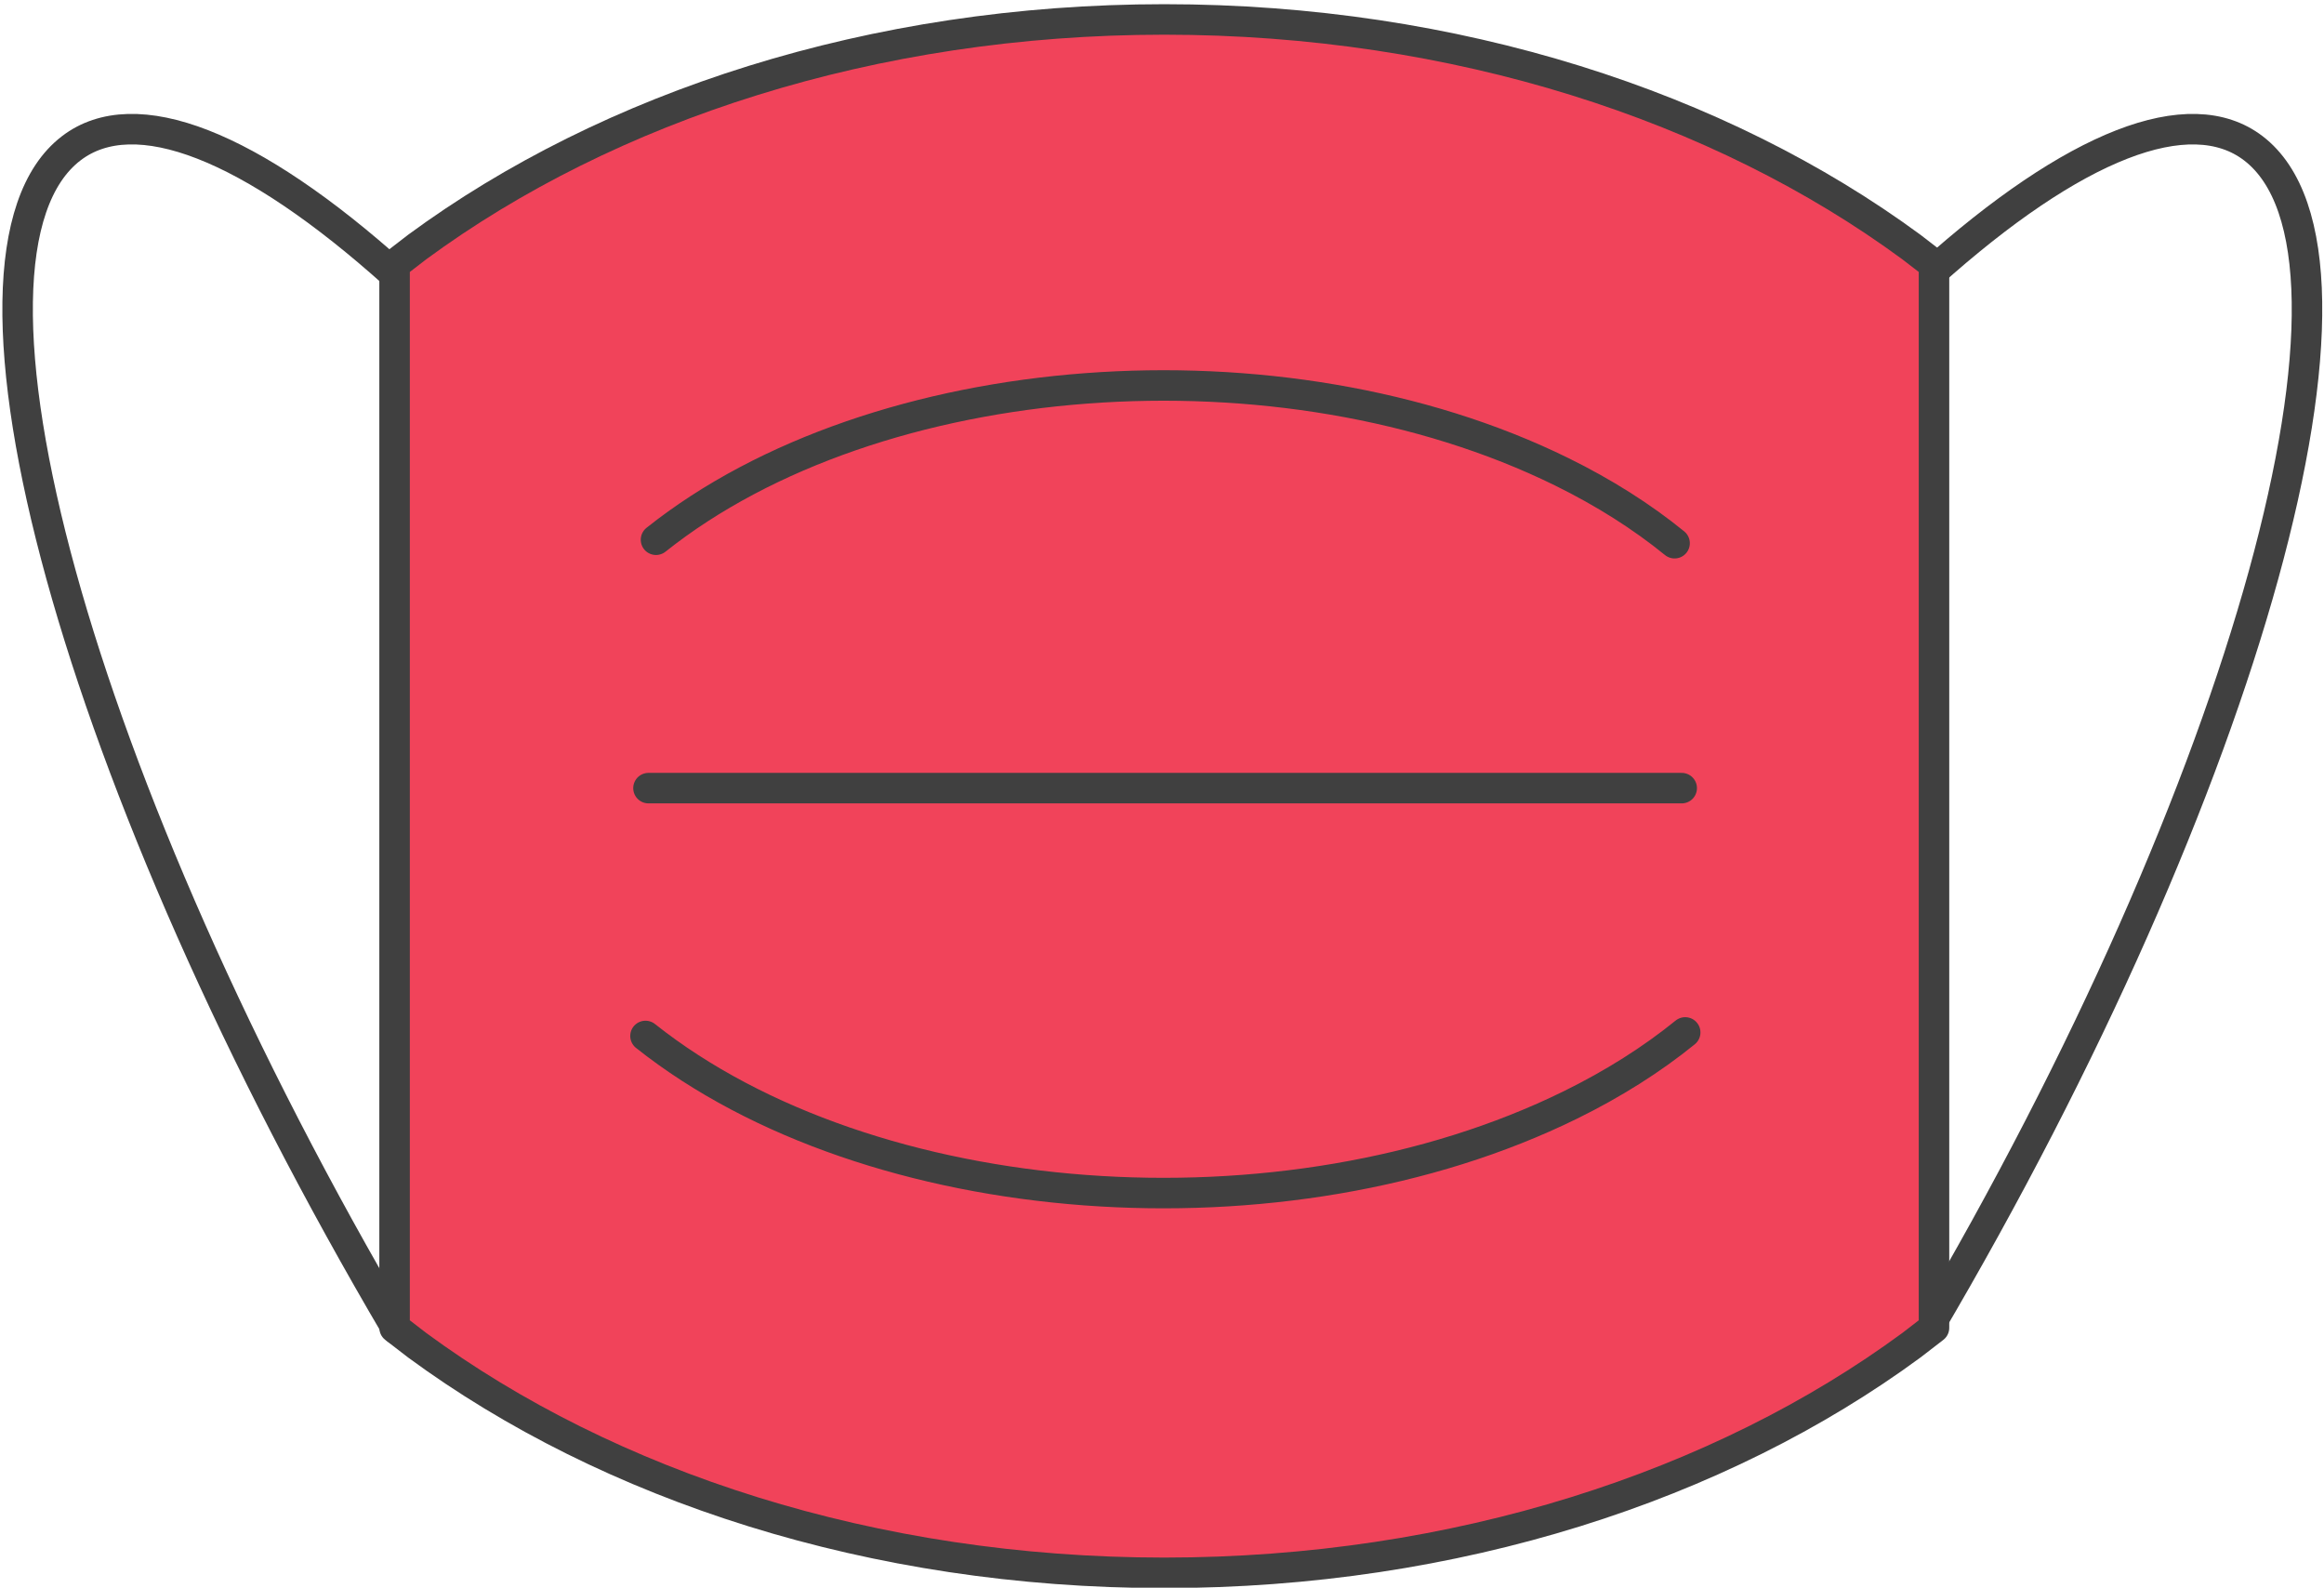
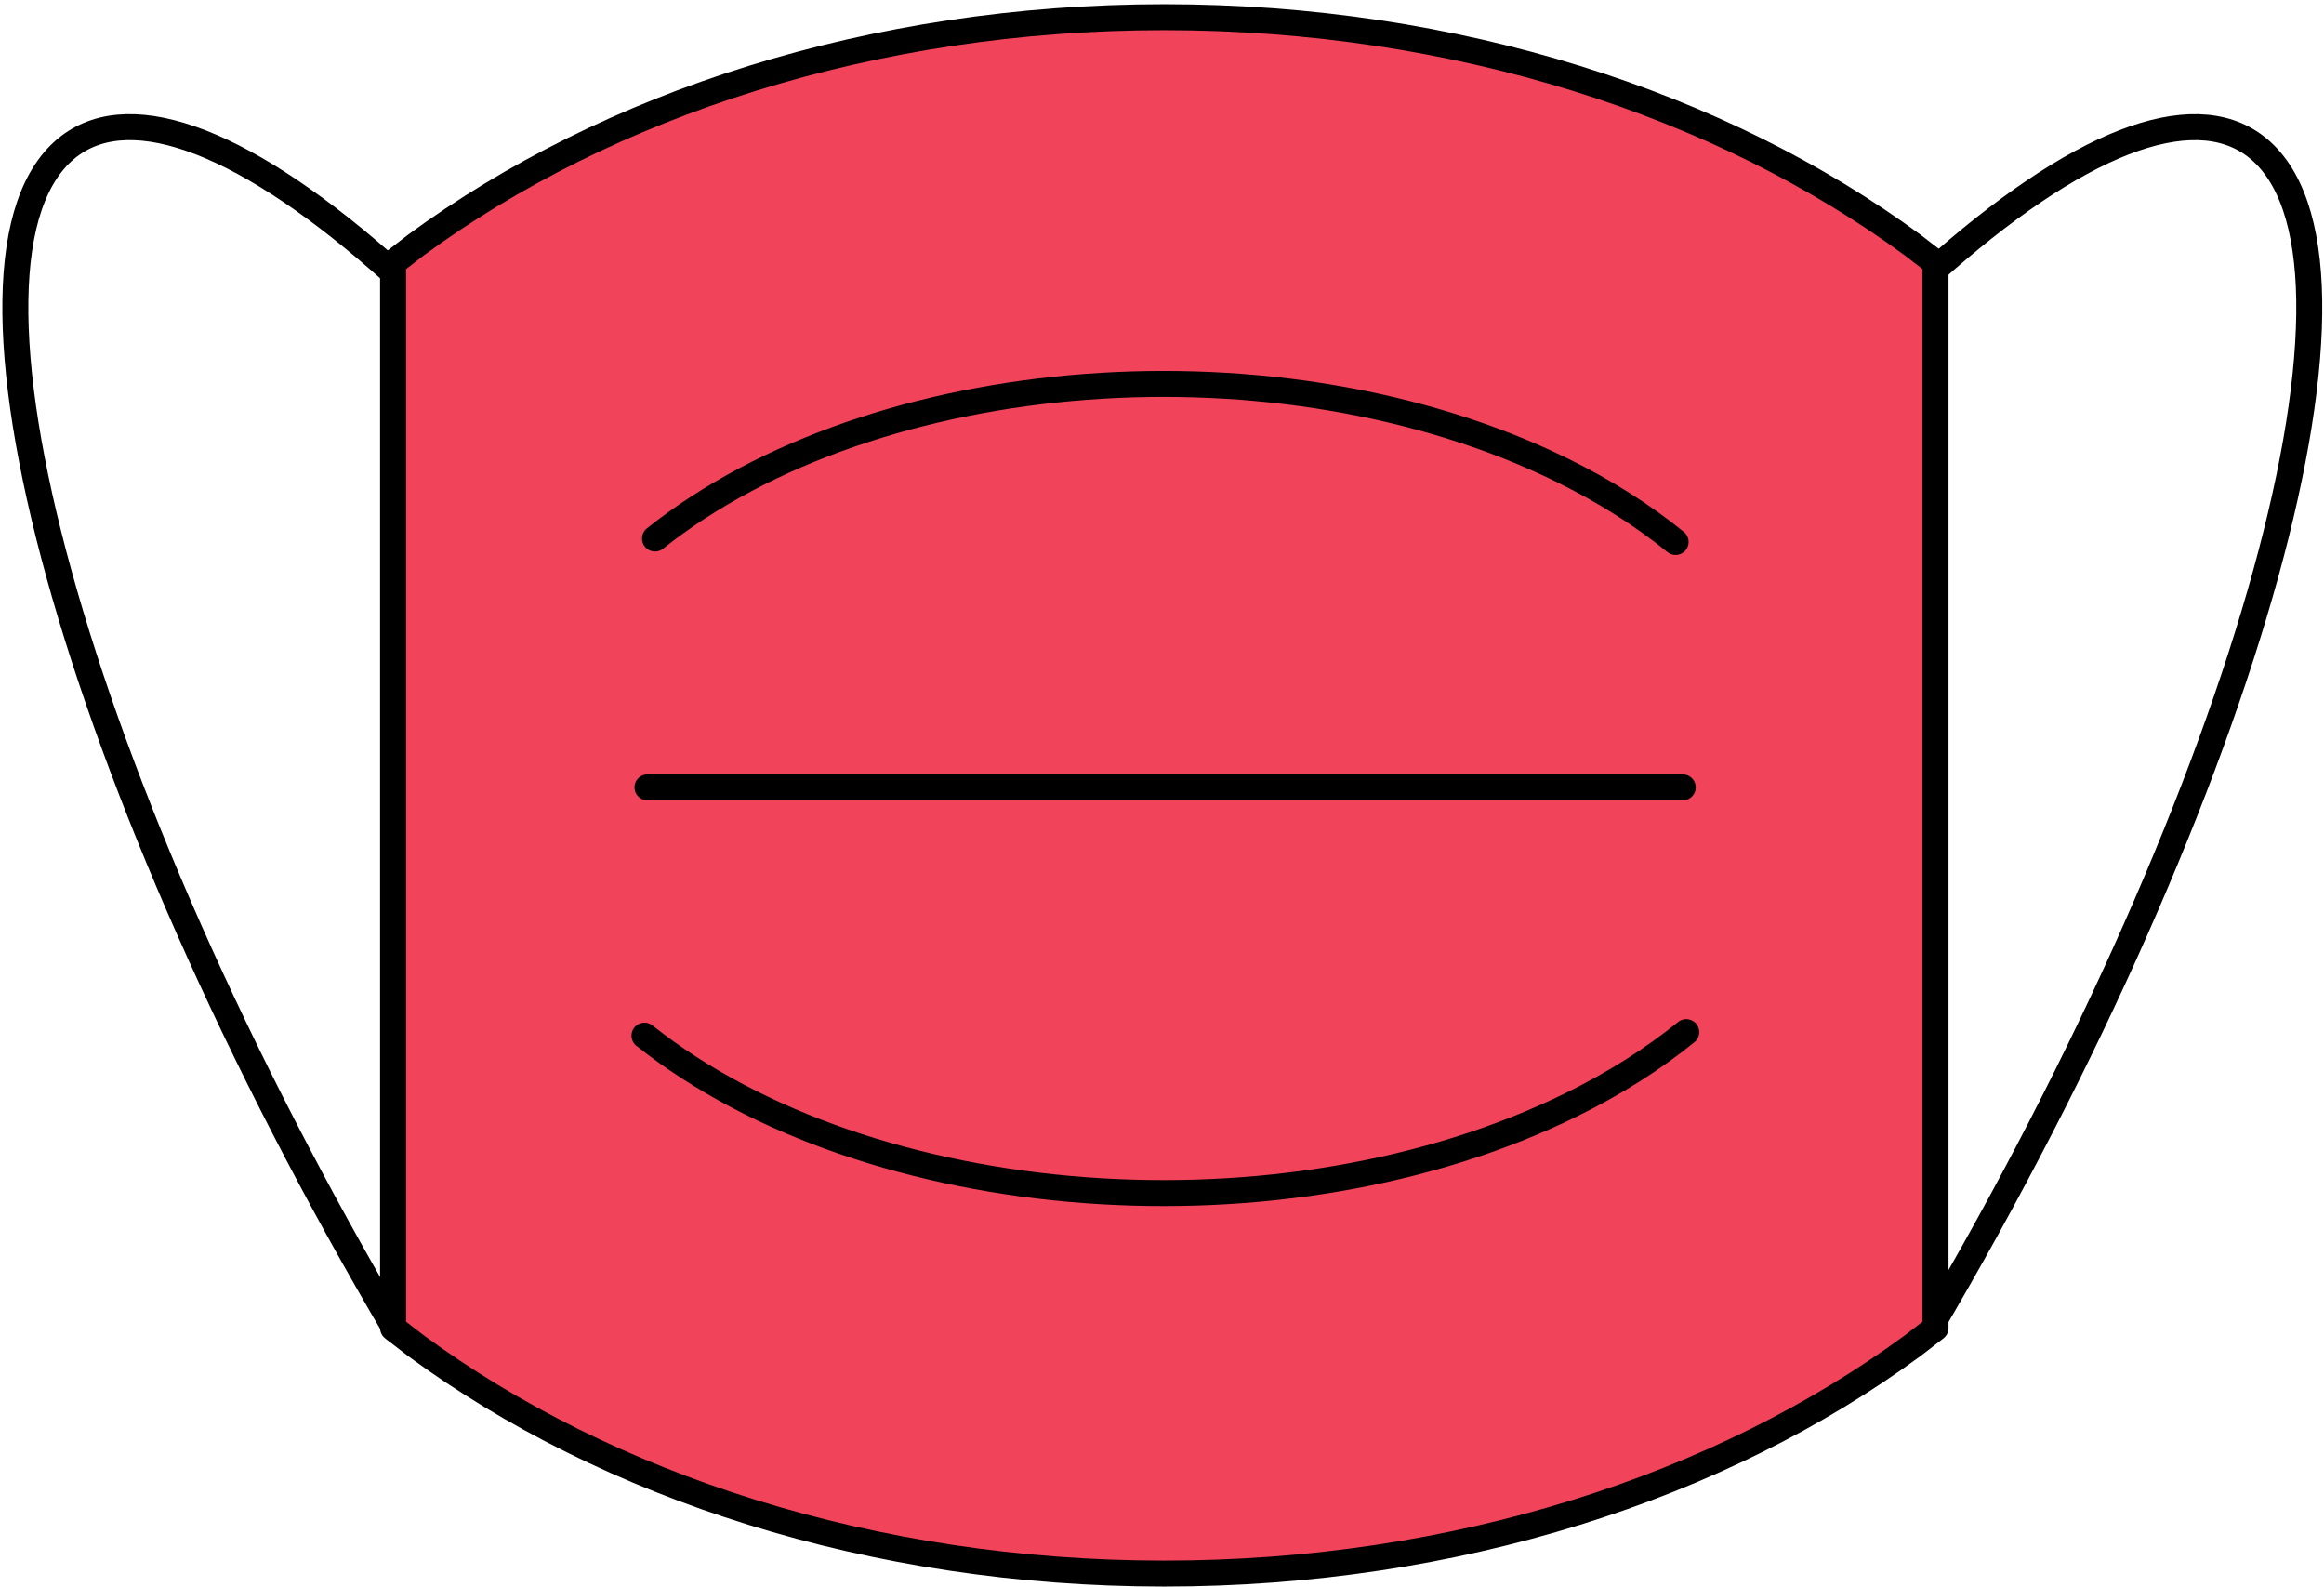
- <svg xmlns="http://www.w3.org/2000/svg" width="1016" height="694" viewBox="0 0 1016 694" overflow="hidden">
+ <svg xmlns="http://www.w3.org/2000/svg" width="1014" height="692" viewBox="0 0 1014 692" overflow="hidden">
  <defs>
    <clipPath id="clip0">
-       <rect x="-301" y="-1895" width="1016" height="694" />
+       <rect x="-300" y="-1894" width="1014" height="692" />
    </clipPath>
  </defs>
-   <g clip-path="url(#clip0)" transform="translate(301 1895)">
-     <path d="M-127.306-1313.79C-267.596-1551.87-331.417-1783.07-269.852-1830.18-242.049-1851.46-191.571-1831.79-128.326-1775.02" stroke="#404040" stroke-width="13.333" stroke-linecap="round" stroke-miterlimit="8" fill="none" fill-rule="evenodd" />
-     <path d="M482.344 0.093C758.668-2.721 990.876 57.304 1000.99 134.164 1005.56 168.875 963.333 202.808 882.588 229.305" stroke="#404040" stroke-width="13.333" stroke-linecap="round" stroke-miterlimit="8" fill="none" fill-rule="evenodd" transform="matrix(0.498874 -0.866674 -0.866674 -0.498874 301.027 -895.713)" />
-     <path d="M208-1886.5C335.53-1886.5 450.987-1848.5 534.561-1787.06L544.5-1779.4 544.5-1314.6 534.561-1306.94C450.987-1245.5 335.53-1207.5 208-1207.5 80.47-1207.5-34.987-1245.5-118.561-1306.94L-128.5-1314.6-128.5-1779.4-118.561-1787.06C-34.987-1848.5 80.47-1886.5 208-1886.5Z" stroke="#404040" stroke-width="13.333" stroke-linecap="round" stroke-linejoin="round" stroke-miterlimit="10" fill="#F1435A" fill-rule="evenodd" />
-     <path d="M-14.21-1659.07C82.034-1735.71 259.318-1749 381.766-1688.77 400.219-1679.69 416.789-1669.2 431.091-1657.56" stroke="#404040" stroke-width="13.333" stroke-linecap="round" stroke-miterlimit="8" fill="none" fill-rule="evenodd" />
-     <path d="M61.695 68.669C160.073-9.447 341.144-22.927 466.129 38.559 484.861 47.774 501.689 58.407 516.229 70.213" stroke="#404040" stroke-width="13.333" stroke-linecap="round" stroke-miterlimit="8" fill="none" fill-rule="evenodd" transform="matrix(1 0 0 -1 -80.5001 -1373.5)" />
-     <path d="M-17.5-1550.5 434.204-1550.5" stroke="#404040" stroke-width="13.333" stroke-linecap="round" stroke-miterlimit="8" fill="none" fill-rule="evenodd" />
+   <g clip-path="url(#clip0)" transform="translate(300 1894)">
+     <path d="M-127.306-1313.79C-267.596-1551.87-331.417-1783.07-269.852-1830.18-242.049-1851.46-191.571-1831.79-128.326-1775.02" stroke="#000000" stroke-width="11.333" stroke-linecap="round" stroke-miterlimit="8" fill="none" fill-rule="evenodd" />
+     <path d="M482.344 0.093C758.668-2.721 990.876 57.304 1000.99 134.164 1005.56 168.875 963.333 202.808 882.588 229.305" stroke="#000000" stroke-width="11.333" stroke-linecap="round" stroke-miterlimit="8" fill="none" fill-rule="evenodd" transform="matrix(0.498874 -0.866674 -0.866674 -0.498874 301.027 -895.713)" />
+     <path d="M208-1886.5C335.53-1886.5 450.987-1848.5 534.561-1787.06L544.5-1779.4 544.5-1314.6 534.561-1306.94C450.987-1245.5 335.53-1207.5 208-1207.5 80.47-1207.5-34.987-1245.5-118.561-1306.94L-128.5-1314.6-128.5-1779.4-118.561-1787.06C-34.987-1848.5 80.47-1886.5 208-1886.5Z" stroke="#000000" stroke-width="11.333" stroke-linecap="round" stroke-linejoin="round" stroke-miterlimit="10" fill="#F1435A" fill-rule="evenodd" />
+     <path d="M-14.21-1659.07C82.034-1735.71 259.318-1749 381.766-1688.77 400.219-1679.69 416.789-1669.2 431.091-1657.56" stroke="#000000" stroke-width="11.333" stroke-linecap="round" stroke-miterlimit="8" fill="none" fill-rule="evenodd" />
+     <path d="M61.695 68.669C160.073-9.447 341.144-22.927 466.129 38.559 484.861 47.774 501.689 58.407 516.229 70.213" stroke="#000000" stroke-width="11.333" stroke-linecap="round" stroke-miterlimit="8" fill="none" fill-rule="evenodd" transform="matrix(1 0 0 -1 -80.5001 -1373.5)" />
+     <path d="M-17.5-1550.5 434.204-1550.5" stroke="#000000" stroke-width="11.333" stroke-linecap="round" stroke-miterlimit="8" fill="none" fill-rule="evenodd" />
  </g>
</svg>
